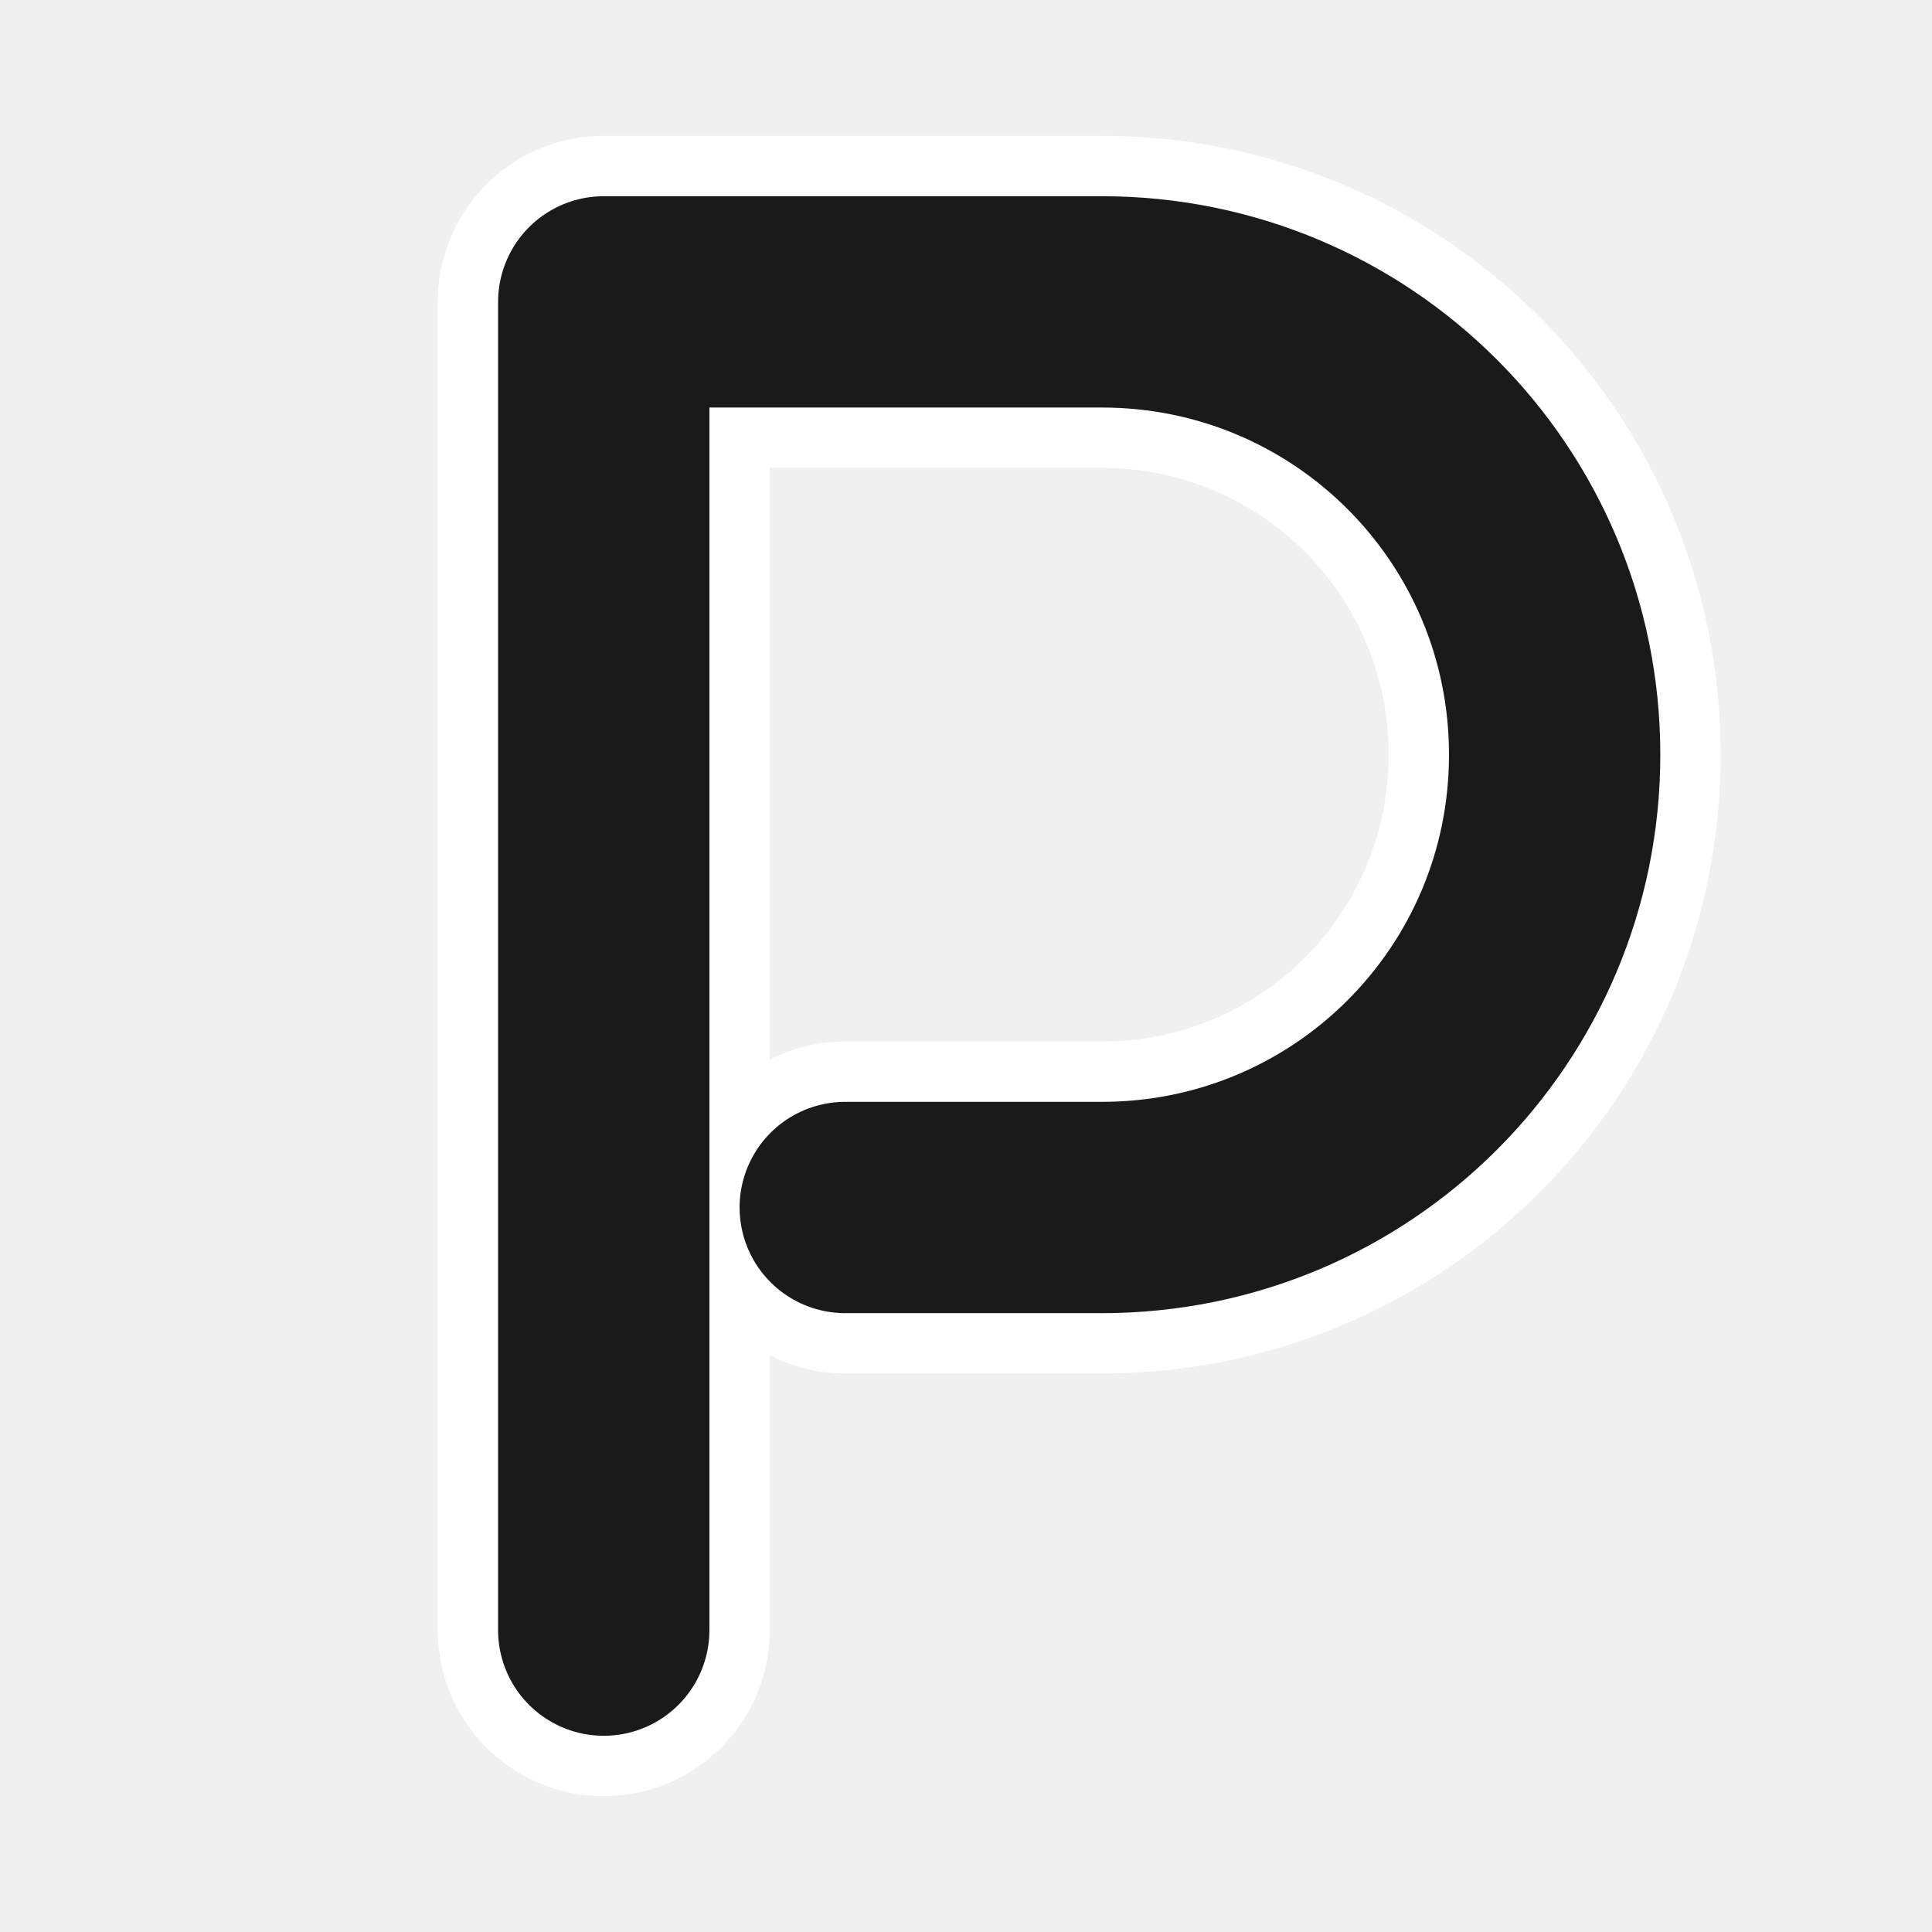
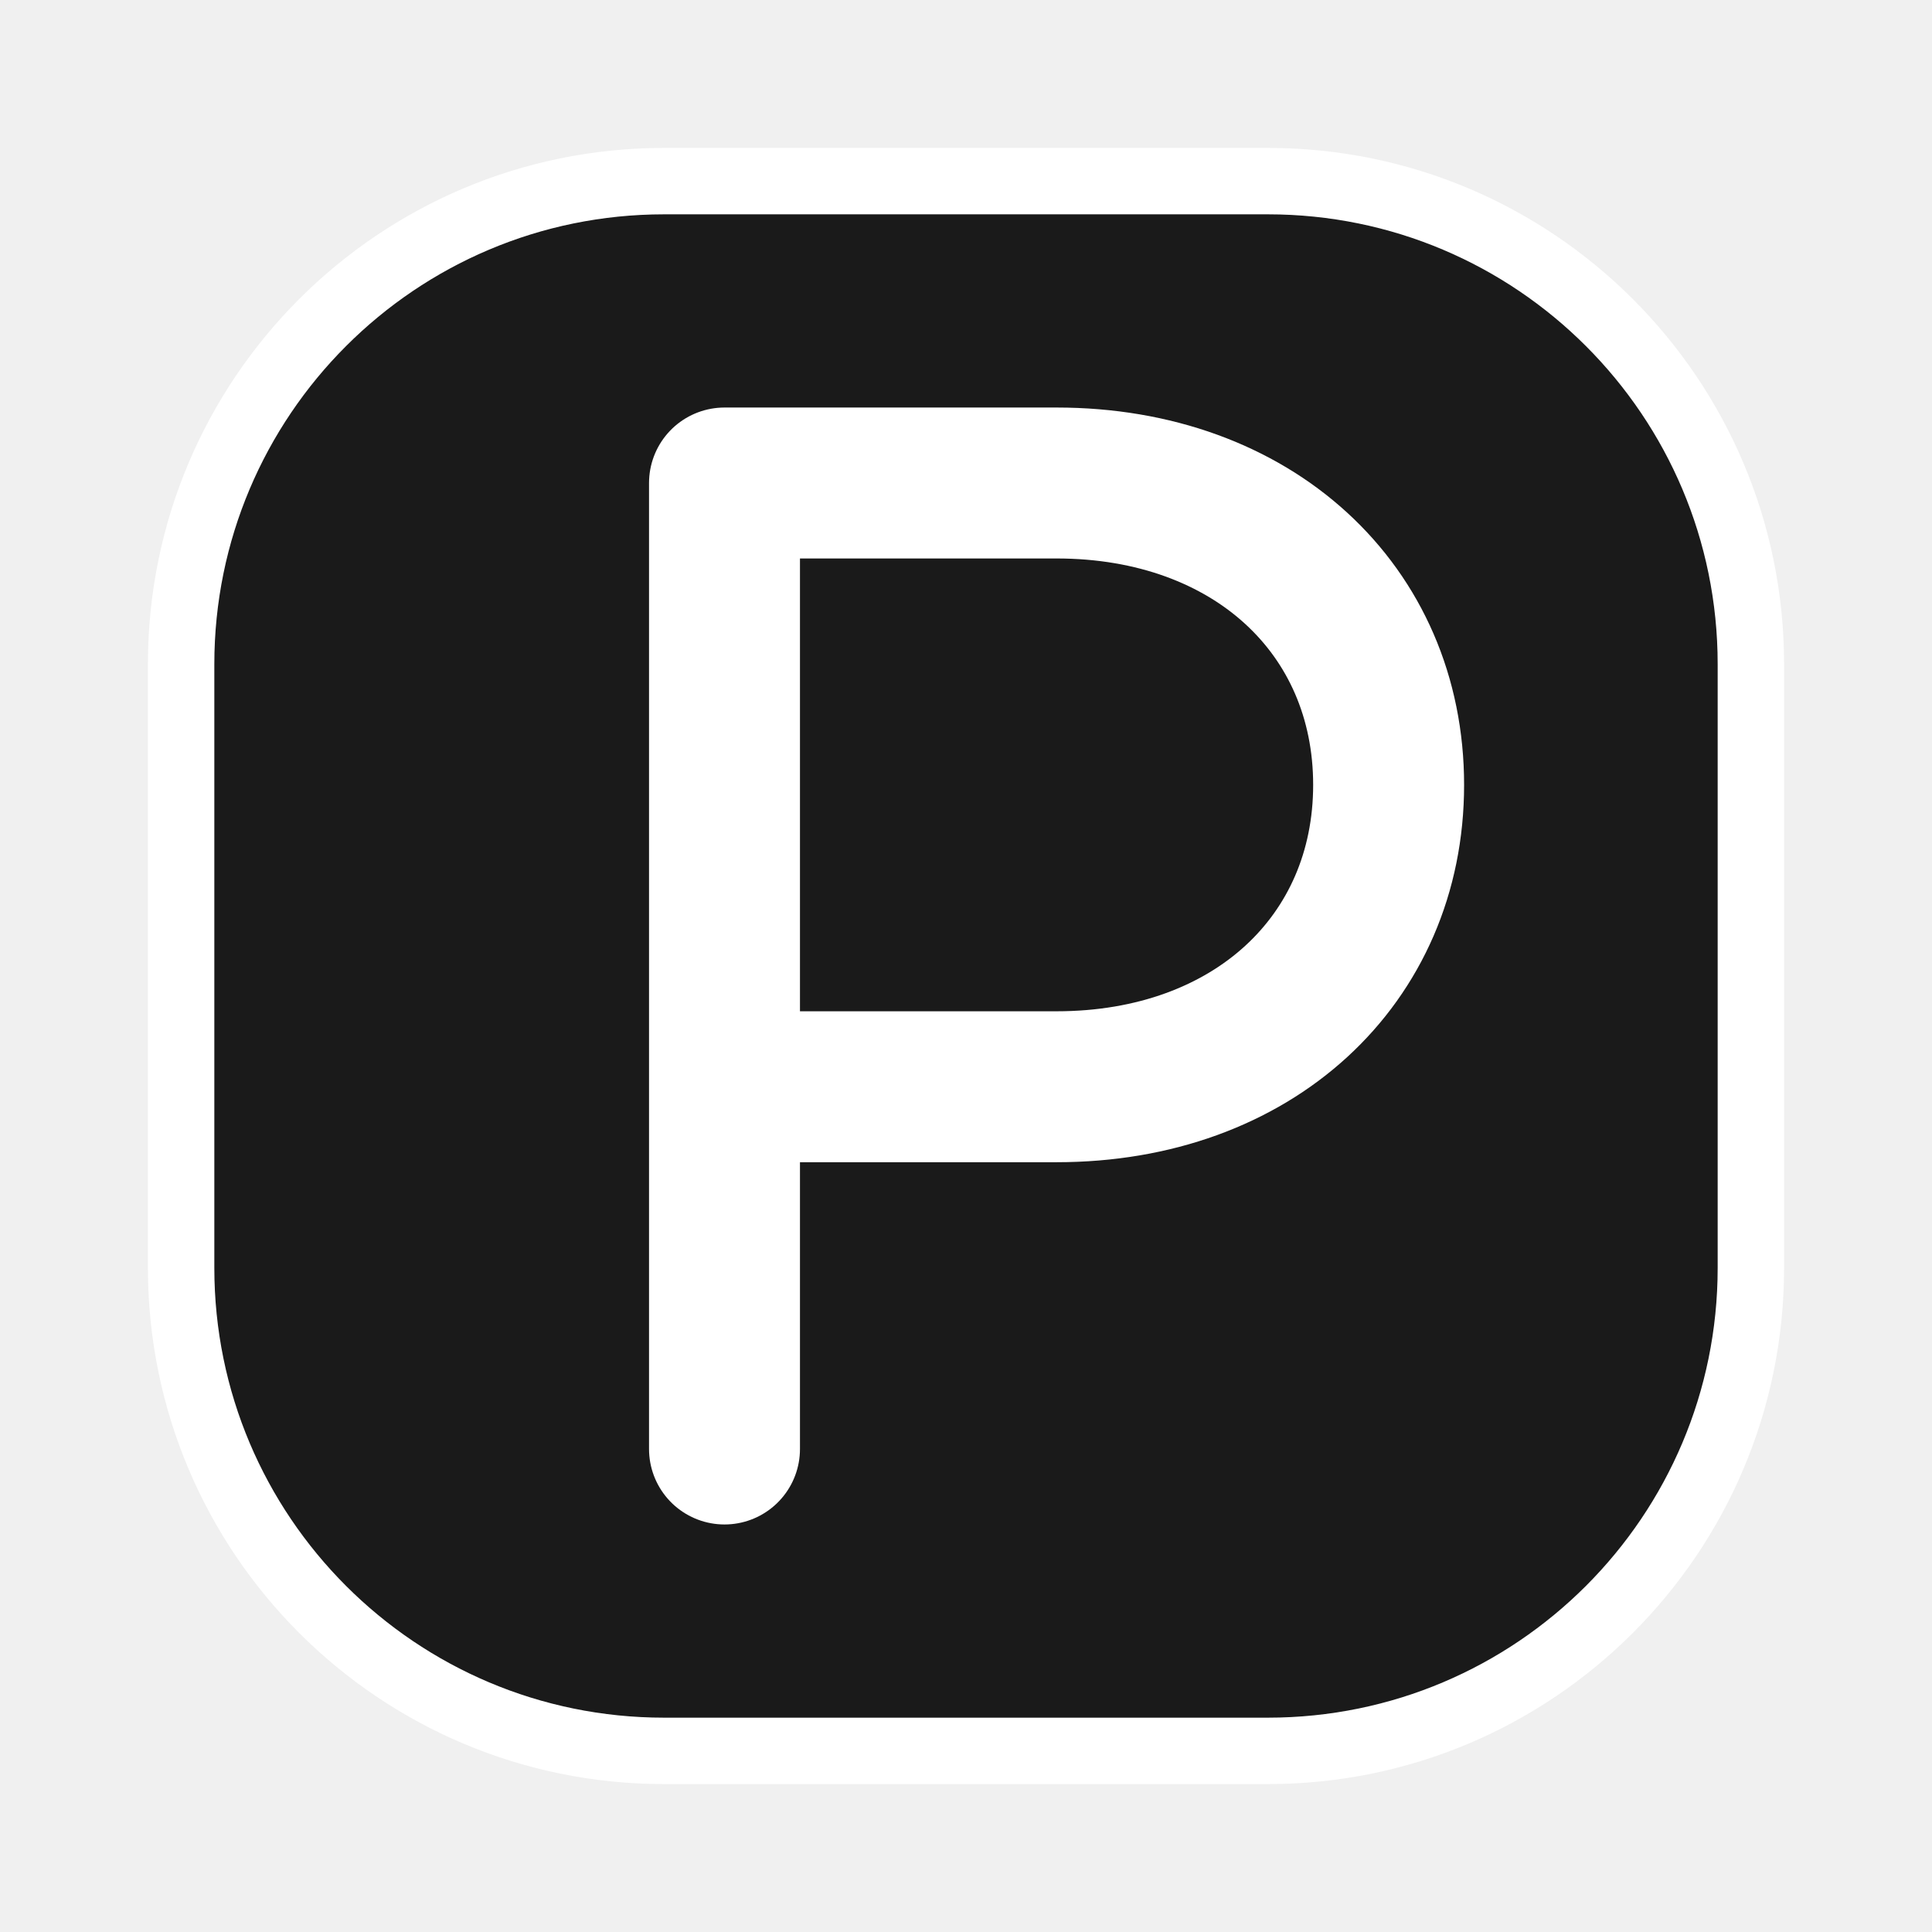
<svg xmlns="http://www.w3.org/2000/svg" viewBox="0 0 64 64" fill="none">
-   <path d="M20 54V10h16.5c8.3 0 15 6.7 15 15s-6.7 15-15 15H28" stroke="#ffffff" stroke-width="11" stroke-linecap="round" stroke-linejoin="round" />
-   <path d="M20 54V10h16.5c8.3 0 15 6.7 15 15s-6.7 15-15 15H28" stroke="#1a1a1a" stroke-width="7" stroke-linecap="round" stroke-linejoin="round" />
+   <rect x="6" y="6" width="52" height="52" rx="16" fill="#1a1a1a" stroke="#ffffff" stroke-width="2.2" />
+   <path d="M24 48V16H35        C41.5 16 46 20.2 46 26        C46 31.8 41.5 36 35 36H24" stroke="#ffffff" stroke-width="5" stroke-linecap="round" stroke-linejoin="round" />
+   <path d="M30 26H36" stroke="#1a1a1a" stroke-width="2" stroke-linecap="round" />
</svg>
